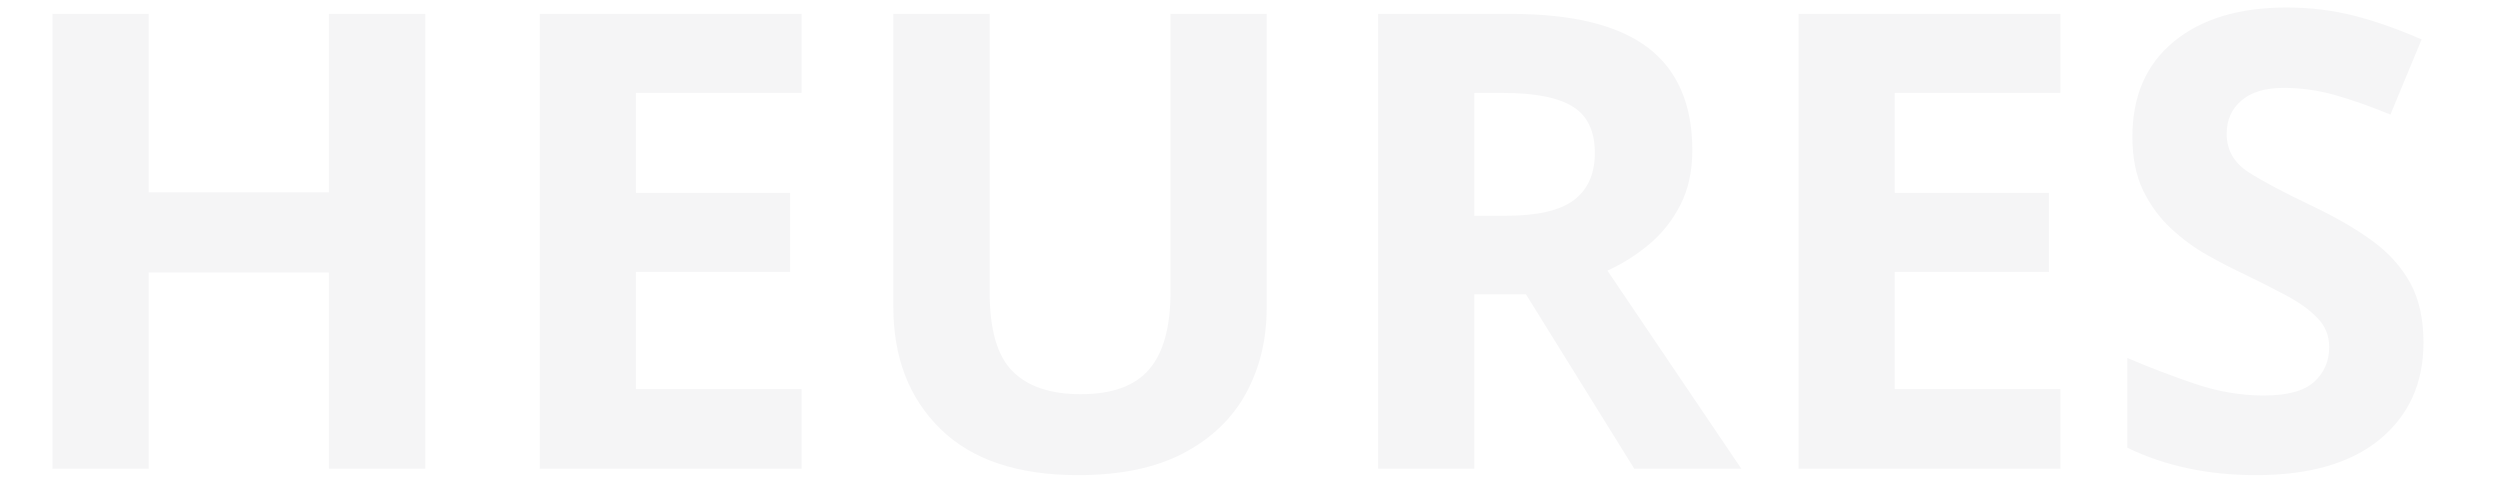
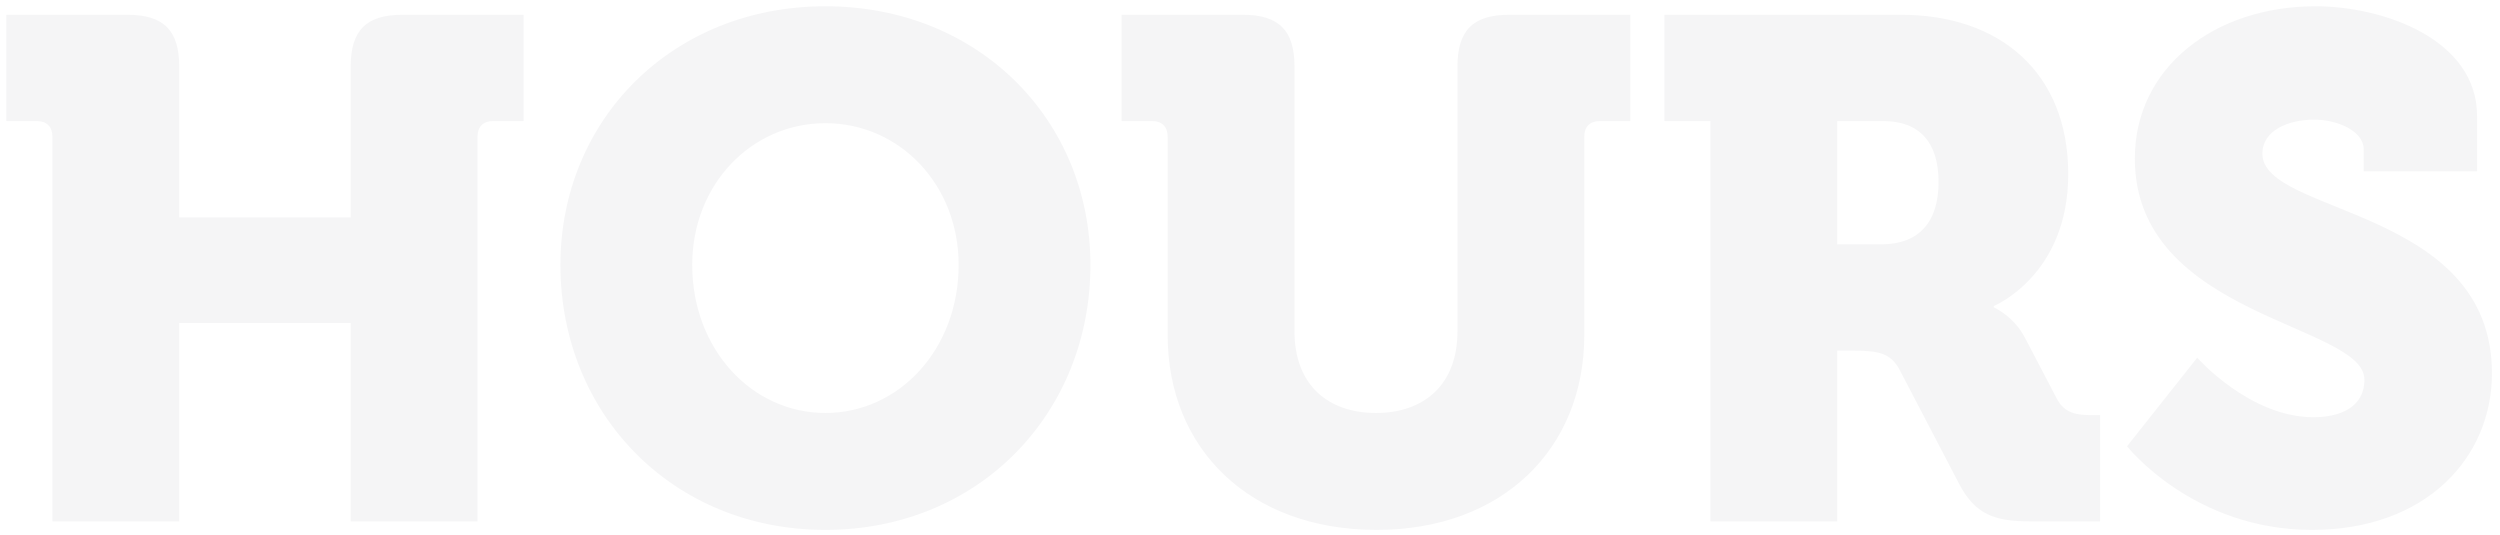
- <svg xmlns="http://www.w3.org/2000/svg" width="208px" height="40px" viewBox="0 0 208 40" version="1.1">
-   <g id="Desktop--🖥" stroke="none" stroke-width="1" fill="none" fill-rule="evenodd" fill-opacity="0.04" font-family="Museo900-Regular, Museo" font-size="53" font-weight="700">
-     <g id="MILIPOLQATAR-HOMEPAGE01" transform="translate(-855, -806)" fill="#0B1626">
+ <svg xmlns="http://www.w3.org/2000/svg" width="187px" height="40px" viewBox="0 0 187 40" version="1.1">
+   <g id="Rollover" stroke="none" stroke-width="1" fill="none" fill-rule="evenodd" fill-opacity="0.04">
+     <g id="MILIPOLQATAR-HOMEPAGE01" transform="translate(-866, -806)" fill="#0B1626" fill-rule="nonzero">
      <g id="DATE-+-LINKS" transform="translate(-2, 573)">
        <g id="DATE" transform="translate(258.4889, 178)">
          <g id="Group-7-Copy-2" transform="translate(544, 0)">
-             <text id="heures">
-               <tspan x="54.113" y="94">HEURES</tspan>
-             </text>
+             <path d="M78.917,94 L78.917,79.16 L91.743,79.16 L91.743,94 L101.23,94 L101.23,65.221 C101.23,64.479 101.654,64.055 102.396,64.055 L104.675,64.055 L104.675,56.105 L95.612,56.105 C92.909,56.105 91.743,57.271 91.743,59.974 L91.743,71.263 L78.917,71.263 L78.917,59.974 C78.917,57.271 77.751,56.105 75.048,56.105 L65.985,56.105 L65.985,64.055 L68.264,64.055 C69.006,64.055 69.43,64.479 69.43,65.221 L69.43,94 L78.917,94 Z M127.253,94.636 C138.701,94.636 147.075,85.944 147.075,74.814 C147.075,63.949 138.701,55.469 127.253,55.469 C115.805,55.469 107.431,63.949 107.431,74.814 C107.431,85.944 115.805,94.636 127.253,94.636 Z M127.253,85.891 C121.741,85.891 117.289,81.121 117.289,74.814 C117.289,68.772 121.741,64.214 127.253,64.214 C132.765,64.214 137.217,68.772 137.217,74.814 C137.217,81.121 132.765,85.891 127.253,85.891 Z M168.487,94.636 C177.868,94.636 184.016,88.594 184.016,80.061 L184.016,65.221 C184.016,64.479 184.44,64.055 185.182,64.055 L187.461,64.055 L187.461,56.105 L178.398,56.105 C175.695,56.105 174.529,57.271 174.529,59.974 L174.529,79.796 C174.529,83.771 172.038,85.891 168.434,85.891 C164.83,85.891 162.339,83.771 162.339,79.796 L162.339,59.974 C162.339,57.271 161.173,56.105 158.47,56.105 L149.407,56.105 L149.407,64.055 L151.686,64.055 C152.428,64.055 152.852,64.479 152.852,65.221 L152.852,80.061 C152.852,88.594 159,94.636 168.487,94.636 Z M202.937,94 L202.937,81.227 L204.209,81.227 C206.17,81.227 206.965,81.492 207.601,82.658 L212.053,91.191 C213.272,93.523 214.756,94 217.406,94 L222.6,94 L222.6,86.05 L221.964,86.05 C220.904,86.05 219.95,85.944 219.367,84.831 L216.982,80.273 C216.134,78.63 214.65,77.994 214.65,77.994 L214.65,77.888 C214.65,77.888 220.215,75.609 220.215,68.03 C220.215,60.398 215.074,56.105 207.707,56.105 L190.005,56.105 L190.005,64.055 L193.45,64.055 L193.45,94 L202.937,94 Z M206.223,73.277 L202.937,73.277 L202.937,64.055 L206.382,64.055 C209.032,64.055 210.516,65.592 210.516,68.613 C210.516,71.634 209.032,73.277 206.223,73.277 Z M238.447,94.636 C246.98,94.636 251.909,89.23 251.909,82.923 C251.909,70.468 234.737,71.104 234.737,66.493 C234.737,64.744 236.698,63.949 238.606,63.949 C240.355,63.949 242.316,64.797 242.316,66.175 L242.316,67.818 L250.796,67.818 L250.796,63.684 C250.796,57.907 243.747,55.469 238.712,55.469 C231.186,55.469 225.197,60.027 225.197,66.864 C225.197,78.736 242.369,79.213 242.369,83.4 C242.369,85.52 240.461,86.209 238.553,86.209 C233.783,86.209 229.861,81.757 229.861,81.757 L224.614,88.382 C224.614,88.382 229.543,94.636 238.447,94.636 Z" id="HOURS" />
          </g>
        </g>
      </g>
    </g>
  </g>
</svg>
